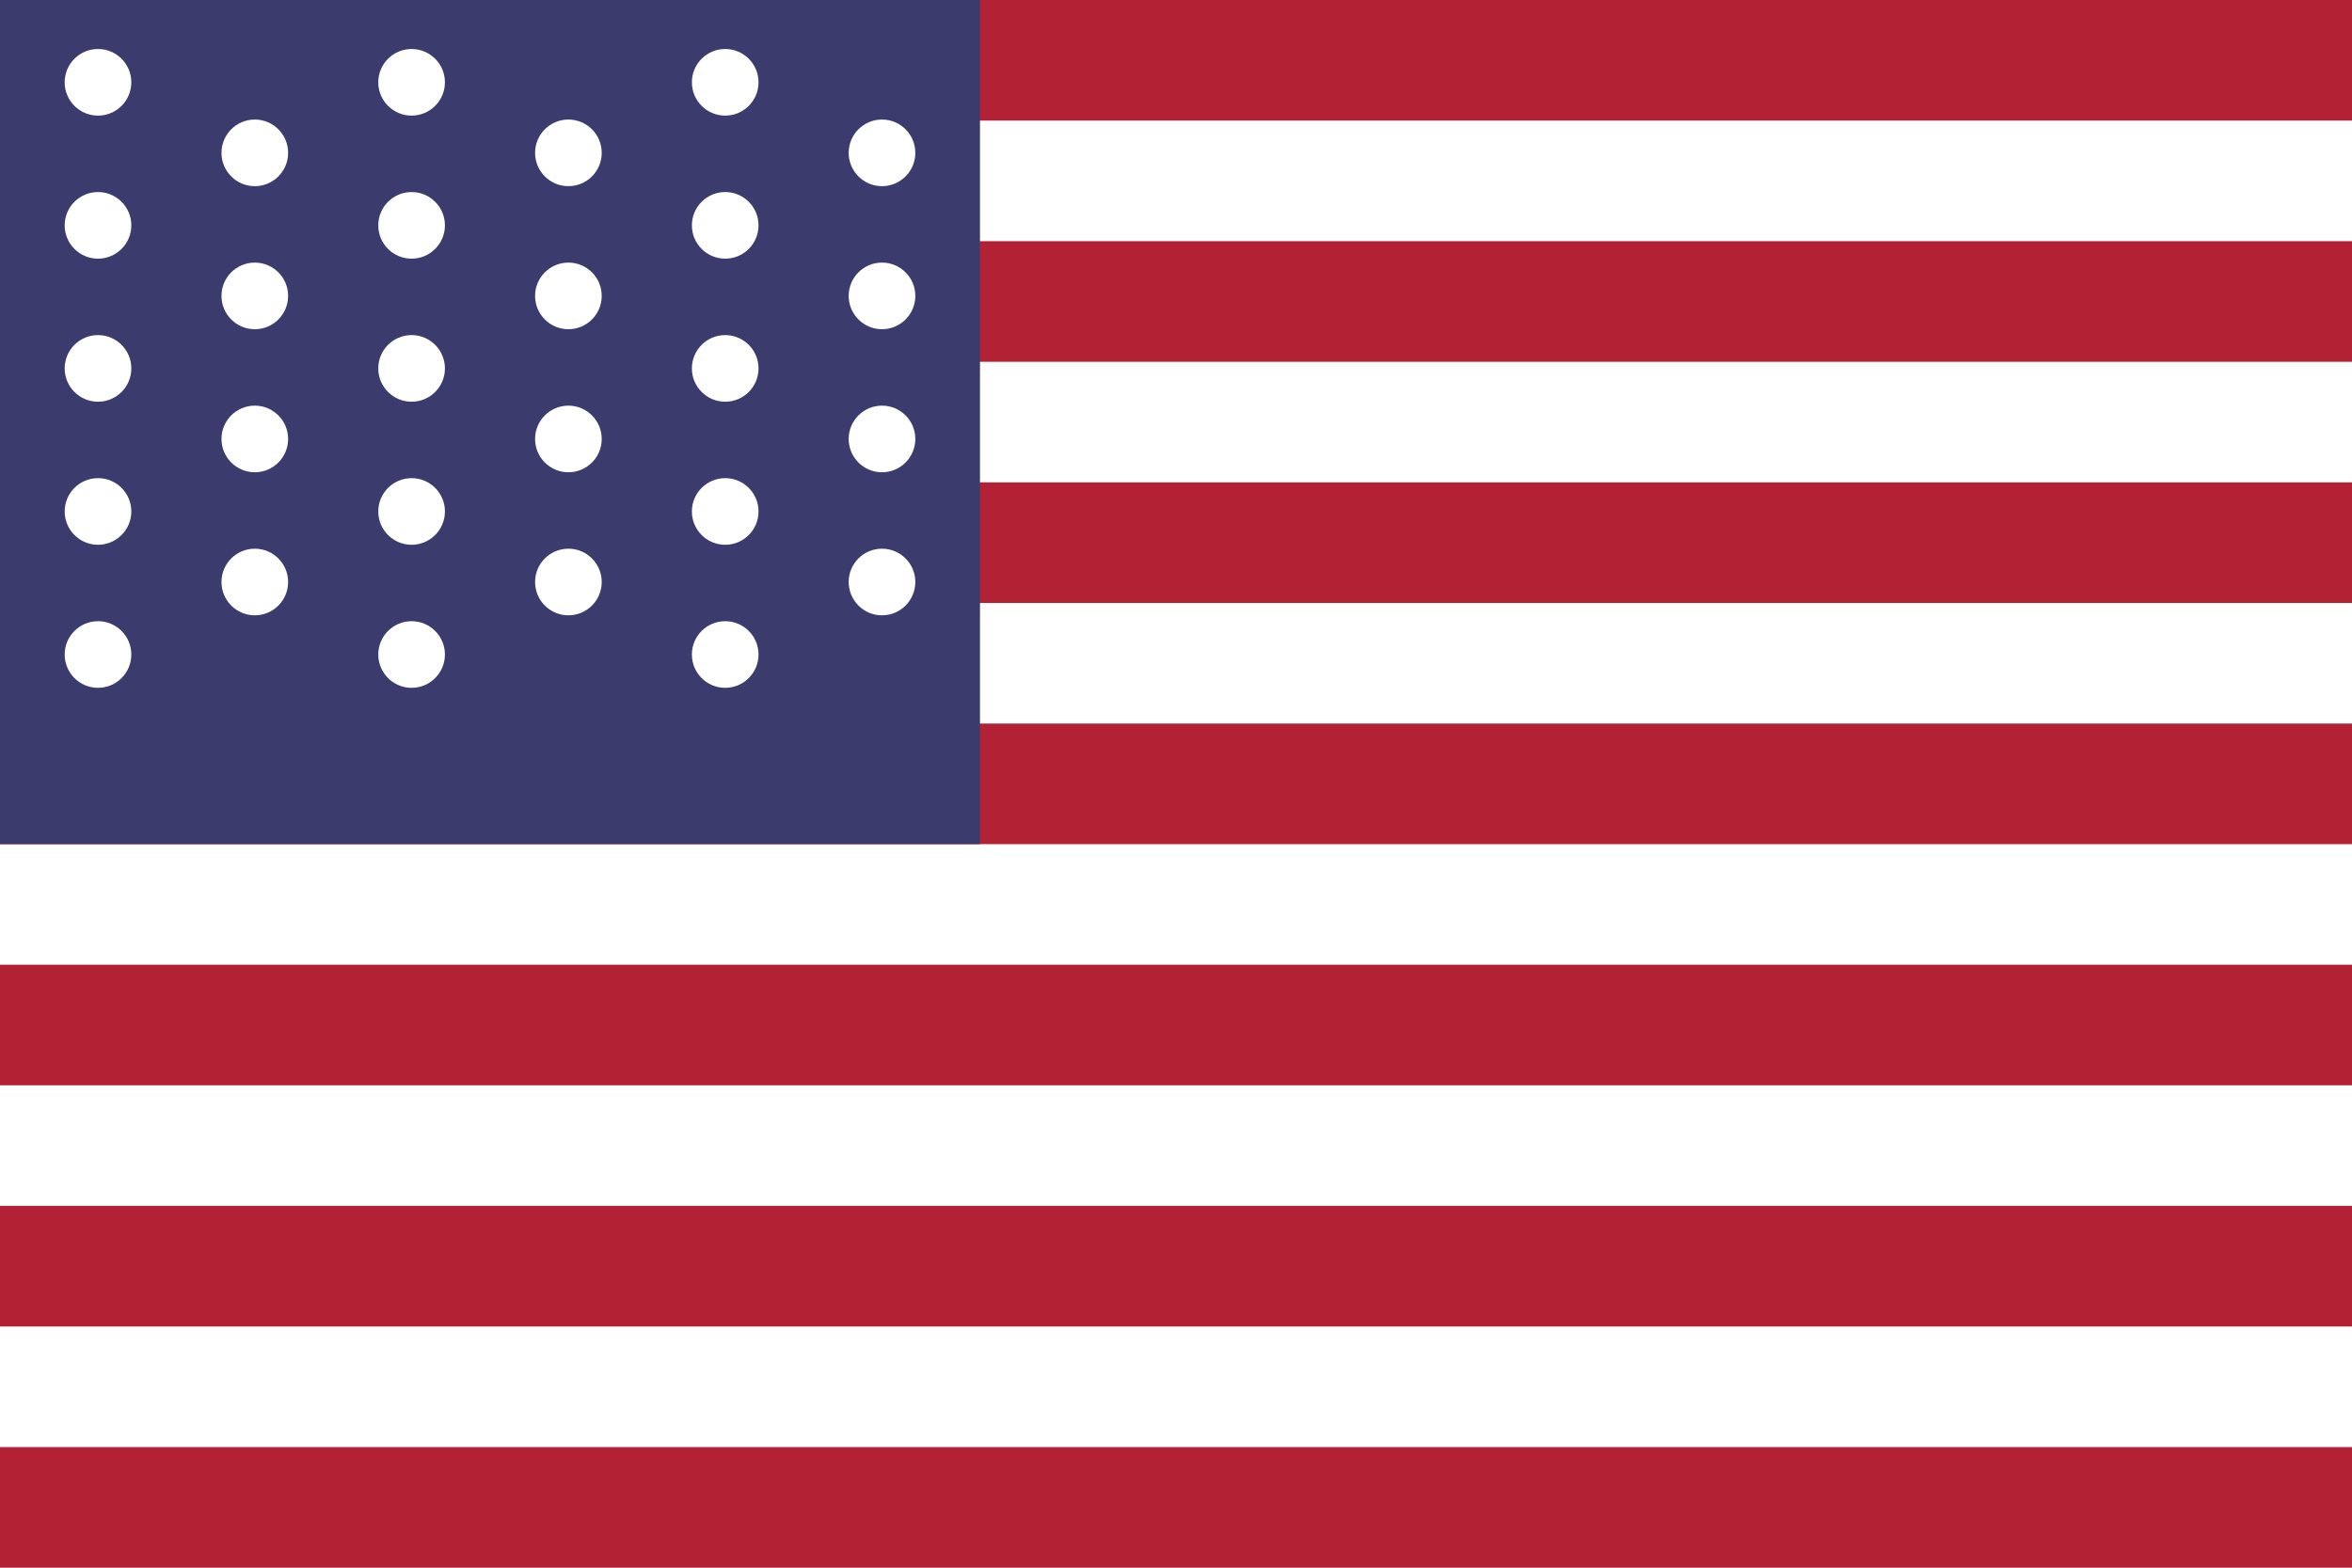
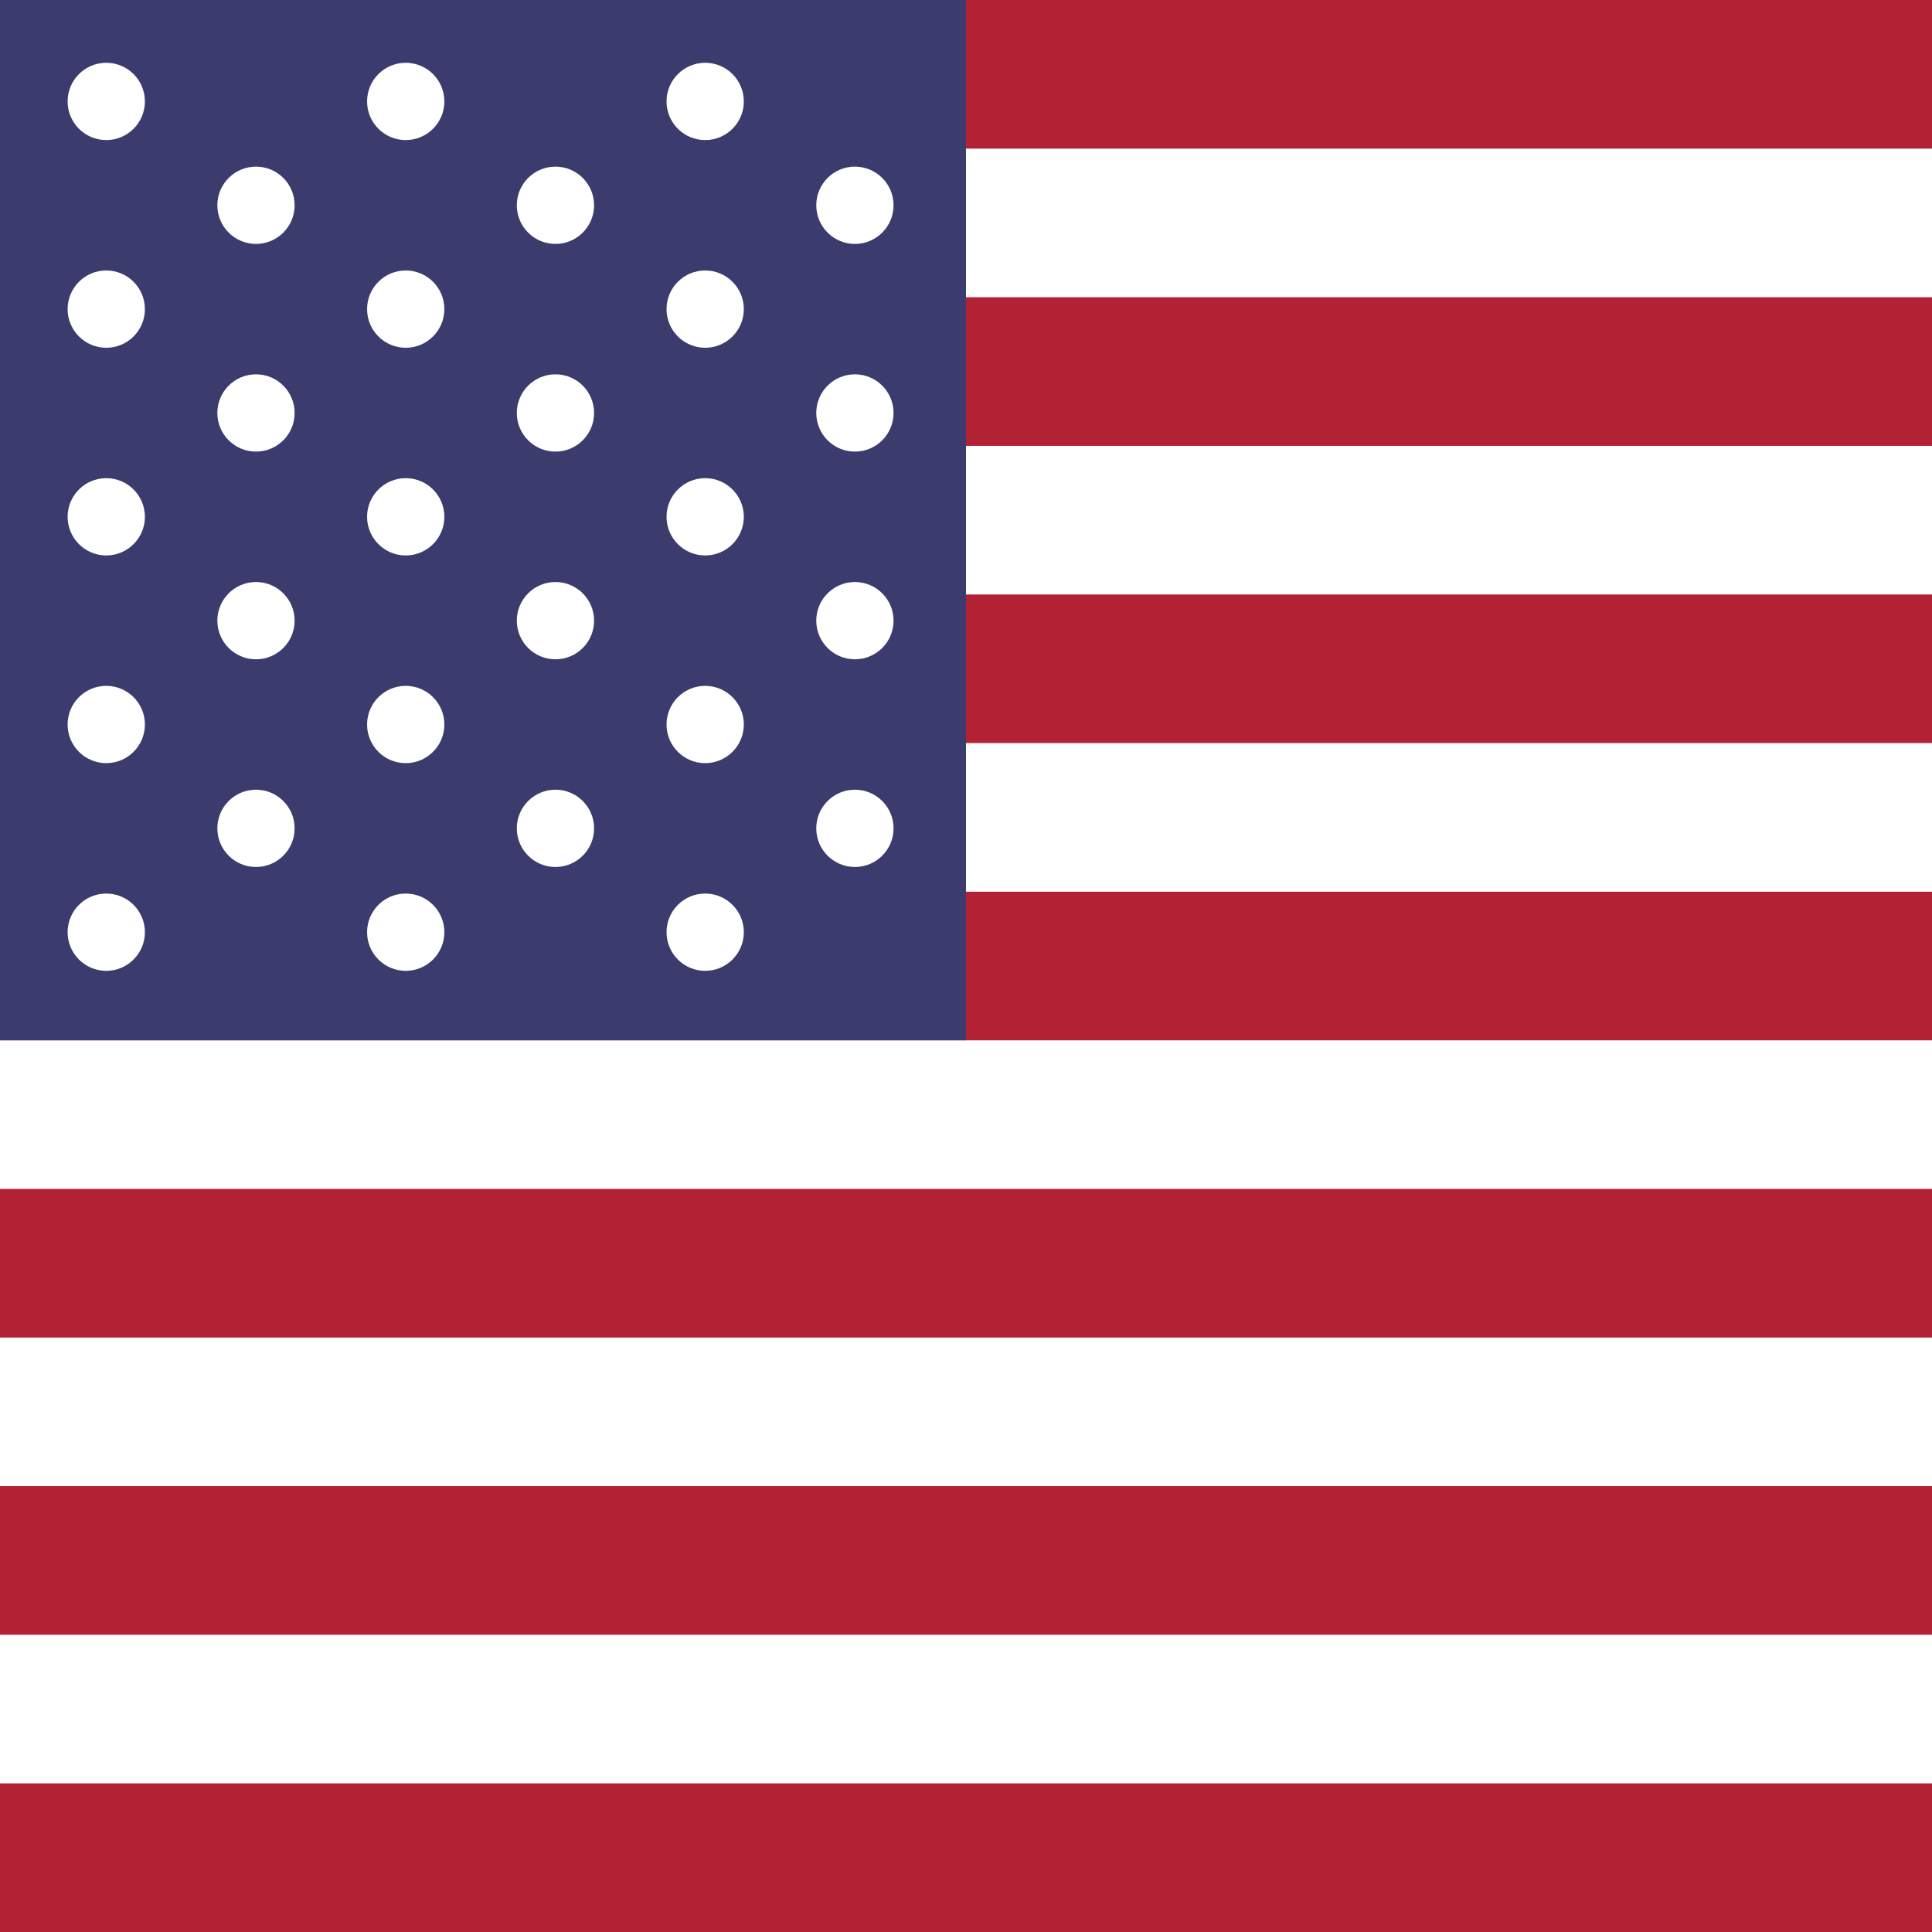
- <svg xmlns="http://www.w3.org/2000/svg" viewBox="0 0 60 40">
-   <rect width="60" height="40" fill="#fff" />
-   <rect y="0.000" width="60" height="3.077" fill="#b22234" />
-   <rect y="6.154" width="60" height="3.077" fill="#b22234" />
-   <rect y="12.308" width="60" height="3.077" fill="#b22234" />
-   <rect y="18.462" width="60" height="3.077" fill="#b22234" />
-   <rect y="24.615" width="60" height="3.077" fill="#b22234" />
-   <rect y="30.769" width="60" height="3.077" fill="#b22234" />
-   <rect y="36.923" width="60" height="3.077" fill="#b22234" />
-   <rect width="25" height="21.538" fill="#3c3b6e" />
-   <circle cx="2.50" cy="2.10" r=".85" fill="#fff" />
-   <circle cx="2.50" cy="5.75" r=".85" fill="#fff" />
-   <circle cx="2.50" cy="9.40" r=".85" fill="#fff" />
-   <circle cx="2.50" cy="13.05" r=".85" fill="#fff" />
-   <circle cx="2.50" cy="16.70" r=".85" fill="#fff" />
-   <circle cx="6.50" cy="3.90" r=".85" fill="#fff" />
-   <circle cx="6.50" cy="7.55" r=".85" fill="#fff" />
-   <circle cx="6.50" cy="11.20" r=".85" fill="#fff" />
-   <circle cx="6.50" cy="14.85" r=".85" fill="#fff" />
-   <circle cx="10.50" cy="2.10" r=".85" fill="#fff" />
-   <circle cx="10.50" cy="5.75" r=".85" fill="#fff" />
-   <circle cx="10.50" cy="9.40" r=".85" fill="#fff" />
-   <circle cx="10.50" cy="13.05" r=".85" fill="#fff" />
-   <circle cx="10.50" cy="16.70" r=".85" fill="#fff" />
-   <circle cx="14.50" cy="3.90" r=".85" fill="#fff" />
-   <circle cx="14.50" cy="7.55" r=".85" fill="#fff" />
-   <circle cx="14.50" cy="11.20" r=".85" fill="#fff" />
-   <circle cx="14.50" cy="14.85" r=".85" fill="#fff" />
-   <circle cx="18.50" cy="2.10" r=".85" fill="#fff" />
-   <circle cx="18.50" cy="5.75" r=".85" fill="#fff" />
-   <circle cx="18.50" cy="9.40" r=".85" fill="#fff" />
-   <circle cx="18.50" cy="13.05" r=".85" fill="#fff" />
-   <circle cx="18.50" cy="16.70" r=".85" fill="#fff" />
-   <circle cx="22.50" cy="3.90" r=".85" fill="#fff" />
-   <circle cx="22.50" cy="7.55" r=".85" fill="#fff" />
-   <circle cx="22.50" cy="11.20" r=".85" fill="#fff" />
-   <circle cx="22.50" cy="14.85" r=".85" fill="#fff" />
+ <svg xmlns="http://www.w3.org/2000/svg" viewBox="0 0 40 40">
+   <rect width="40" height="40" fill="#fff" />
+   <rect y="0.000" width="40" height="3.077" fill="#b22234" />
+   <rect y="6.154" width="40" height="3.077" fill="#b22234" />
+   <rect y="12.308" width="40" height="3.077" fill="#b22234" />
+   <rect y="18.462" width="40" height="3.077" fill="#b22234" />
+   <rect y="24.615" width="40" height="3.077" fill="#b22234" />
+   <rect y="30.769" width="40" height="3.077" fill="#b22234" />
+   <rect y="36.923" width="40" height="3.077" fill="#b22234" />
+   <rect width="20" height="21.538" fill="#3c3b6e" />
+   <circle cx="2.20" cy="2.10" r=".8" fill="#fff" />
+   <circle cx="2.20" cy="6.40" r=".8" fill="#fff" />
+   <circle cx="2.20" cy="10.70" r=".8" fill="#fff" />
+   <circle cx="2.20" cy="15.00" r=".8" fill="#fff" />
+   <circle cx="2.20" cy="19.30" r=".8" fill="#fff" />
+   <circle cx="5.30" cy="4.25" r=".8" fill="#fff" />
+   <circle cx="5.30" cy="8.55" r=".8" fill="#fff" />
+   <circle cx="5.30" cy="12.85" r=".8" fill="#fff" />
+   <circle cx="5.30" cy="17.15" r=".8" fill="#fff" />
+   <circle cx="8.40" cy="2.10" r=".8" fill="#fff" />
+   <circle cx="8.40" cy="6.40" r=".8" fill="#fff" />
+   <circle cx="8.40" cy="10.70" r=".8" fill="#fff" />
+   <circle cx="8.40" cy="15.00" r=".8" fill="#fff" />
+   <circle cx="8.40" cy="19.30" r=".8" fill="#fff" />
+   <circle cx="11.50" cy="4.25" r=".8" fill="#fff" />
+   <circle cx="11.50" cy="8.55" r=".8" fill="#fff" />
+   <circle cx="11.50" cy="12.85" r=".8" fill="#fff" />
+   <circle cx="11.50" cy="17.15" r=".8" fill="#fff" />
+   <circle cx="14.60" cy="2.10" r=".8" fill="#fff" />
+   <circle cx="14.60" cy="6.40" r=".8" fill="#fff" />
+   <circle cx="14.60" cy="10.70" r=".8" fill="#fff" />
+   <circle cx="14.60" cy="15.00" r=".8" fill="#fff" />
+   <circle cx="14.60" cy="19.30" r=".8" fill="#fff" />
+   <circle cx="17.70" cy="4.25" r=".8" fill="#fff" />
+   <circle cx="17.70" cy="8.55" r=".8" fill="#fff" />
+   <circle cx="17.70" cy="12.85" r=".8" fill="#fff" />
+   <circle cx="17.70" cy="17.15" r=".8" fill="#fff" />
</svg>
